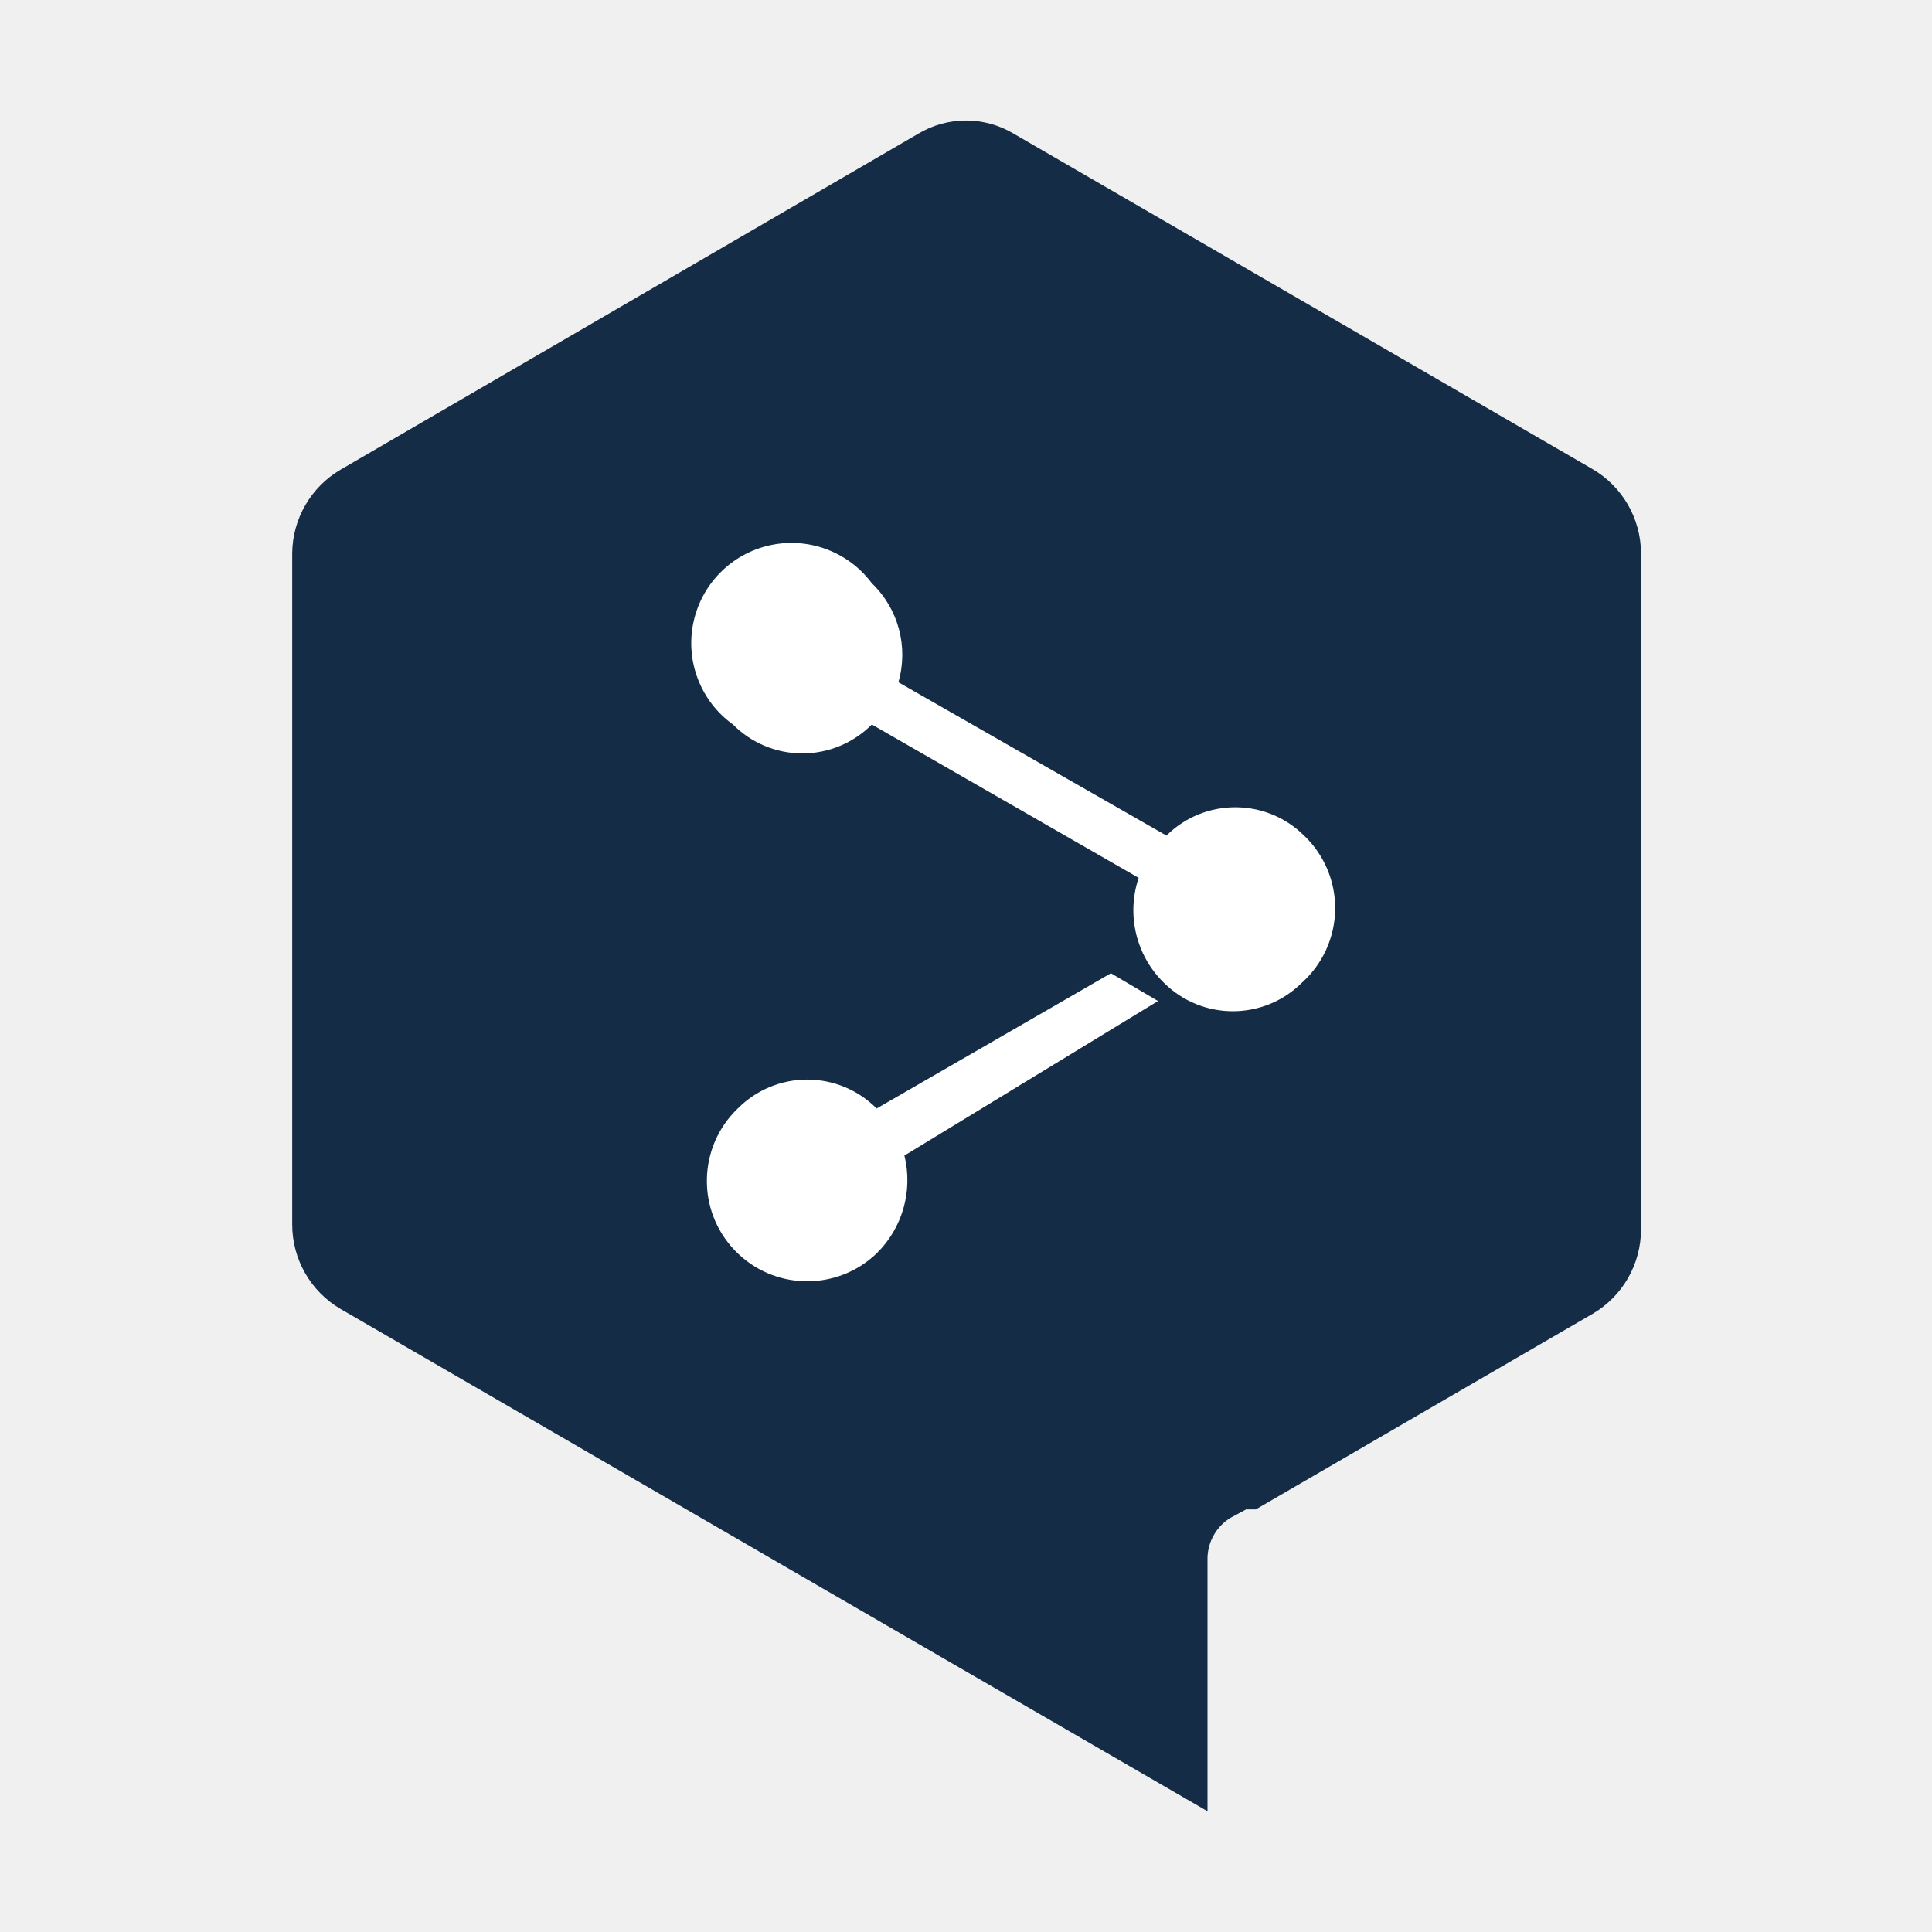
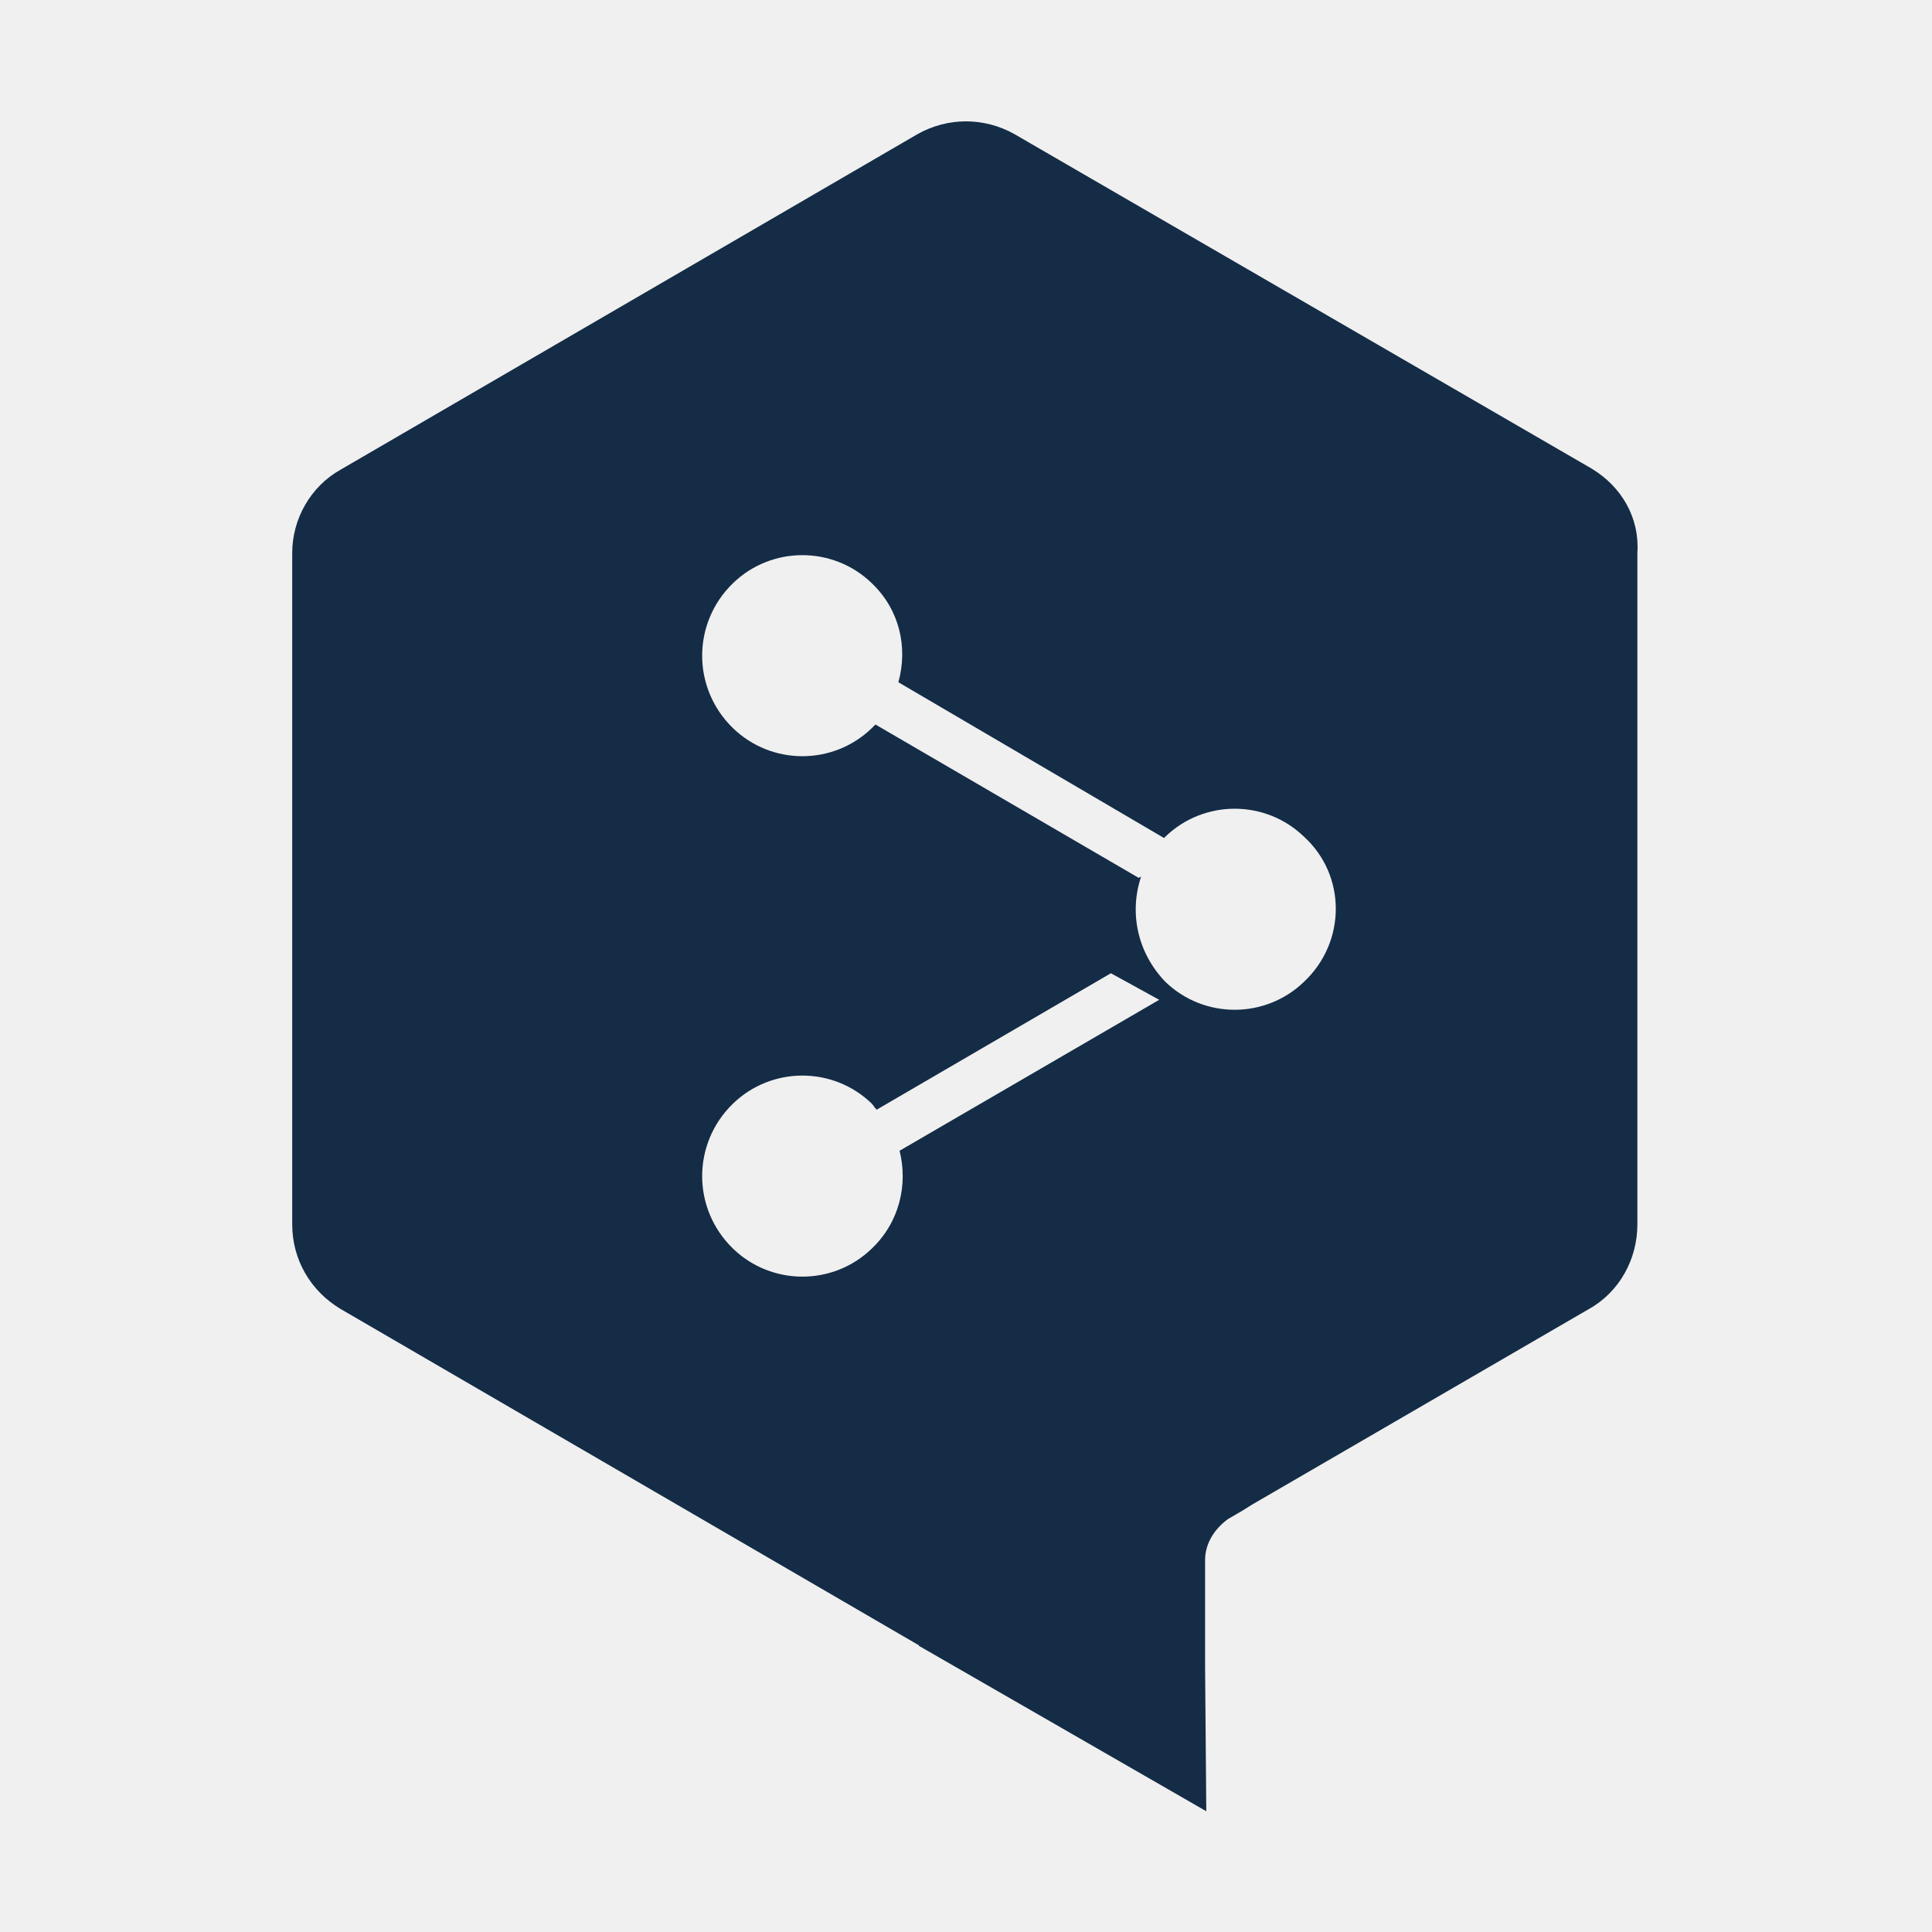
<svg xmlns="http://www.w3.org/2000/svg" width="16" height="16" viewBox="0 0 16 16">
-   <path fill="#142c46" d="M13.18,3.88,8.4,1.11a.77.77,0,0,0-.8,0L2.82,3.89a.81.81,0,0,0-.4.69v5.56a.81.81,0,0,0,.4.7L7.6,13.61h0L10,15V13.13h0v-.23a.4.4,0,0,1,.19-.33l.13-.07.08,0h0l2.79-1.62a.81.81,0,0,0,.4-.7V4.58A.81.81,0,0,0,13.18,3.88Z" />
-   <path fill="#fff" d="M10.8,6.92a.81.81,0,0,0-1.14,0v0L7.44,5.65a.82.82,0,0,0-.22-.82A.83.83,0,1,0,6.07,6,.81.81,0,0,0,7.22,6l0,0L9.43,7.27h0a.84.84,0,0,0,.21.87.81.81,0,0,0,1.14,0A.83.83,0,0,0,10.8,6.92Z" />
-   <path fill="#fff" d="M9.59,8.29,9.2,8.06,7.26,9.18l0,0a.81.81,0,0,0-1.15,0,.83.83,0,1,0,1.15,1.2.85.85,0,0,0,.23-.81Z" />
+   <path fill="#142C46" d="M13.18,3.88L8.4,1.11c-0.25-0.14-0.55-0.14-0.8,0L2.82,3.89c-0.25,0.14-0.4,0.41-0.4,0.69v5.56  c0,0.29,0.15,0.55,0.4,0.7l4.78,2.78c0,0,0.01,0,0.01,0.01L9.99,15l-0.01-1.2l0-0.67l0,0.01v-0.22c0-0.14,0.08-0.26,0.19-0.34  l0.12-0.07l0.08-0.05l0,0l2.79-1.62c0.25-0.14,0.4-0.41,0.4-0.7V4.58C13.58,4.29,13.43,4.03,13.18,3.88z M7.45,9.53  c0.07,0.28,0,0.59-0.23,0.81c-0.32,0.31-0.83,0.31-1.15,0c-0.34-0.33-0.34-0.87,0-1.2c0.32-0.31,0.83-0.31,1.15,0  c0.01,0.01,0.02,0.03,0.04,0.05L9.2,8.06l0.4,0.22L7.45,9.53z M10.8,8.13c-0.32,0.31-0.83,0.31-1.15,0  C9.42,7.89,9.35,7.56,9.45,7.26L9.43,7.27L7.25,6C7.24,6.01,7.23,6.02,7.22,6.03c-0.32,0.31-0.83,0.31-1.15,0  c-0.34-0.33-0.34-0.87,0-1.2c0.32-0.31,0.83-0.31,1.15,0c0.23,0.22,0.3,0.53,0.22,0.82l2.2,1.29c0,0,0.01-0.01,0.01-0.01  c0.32-0.31,0.83-0.31,1.15,0C11.15,7.25,11.15,7.8,10.8,8.13z" />
</svg>
